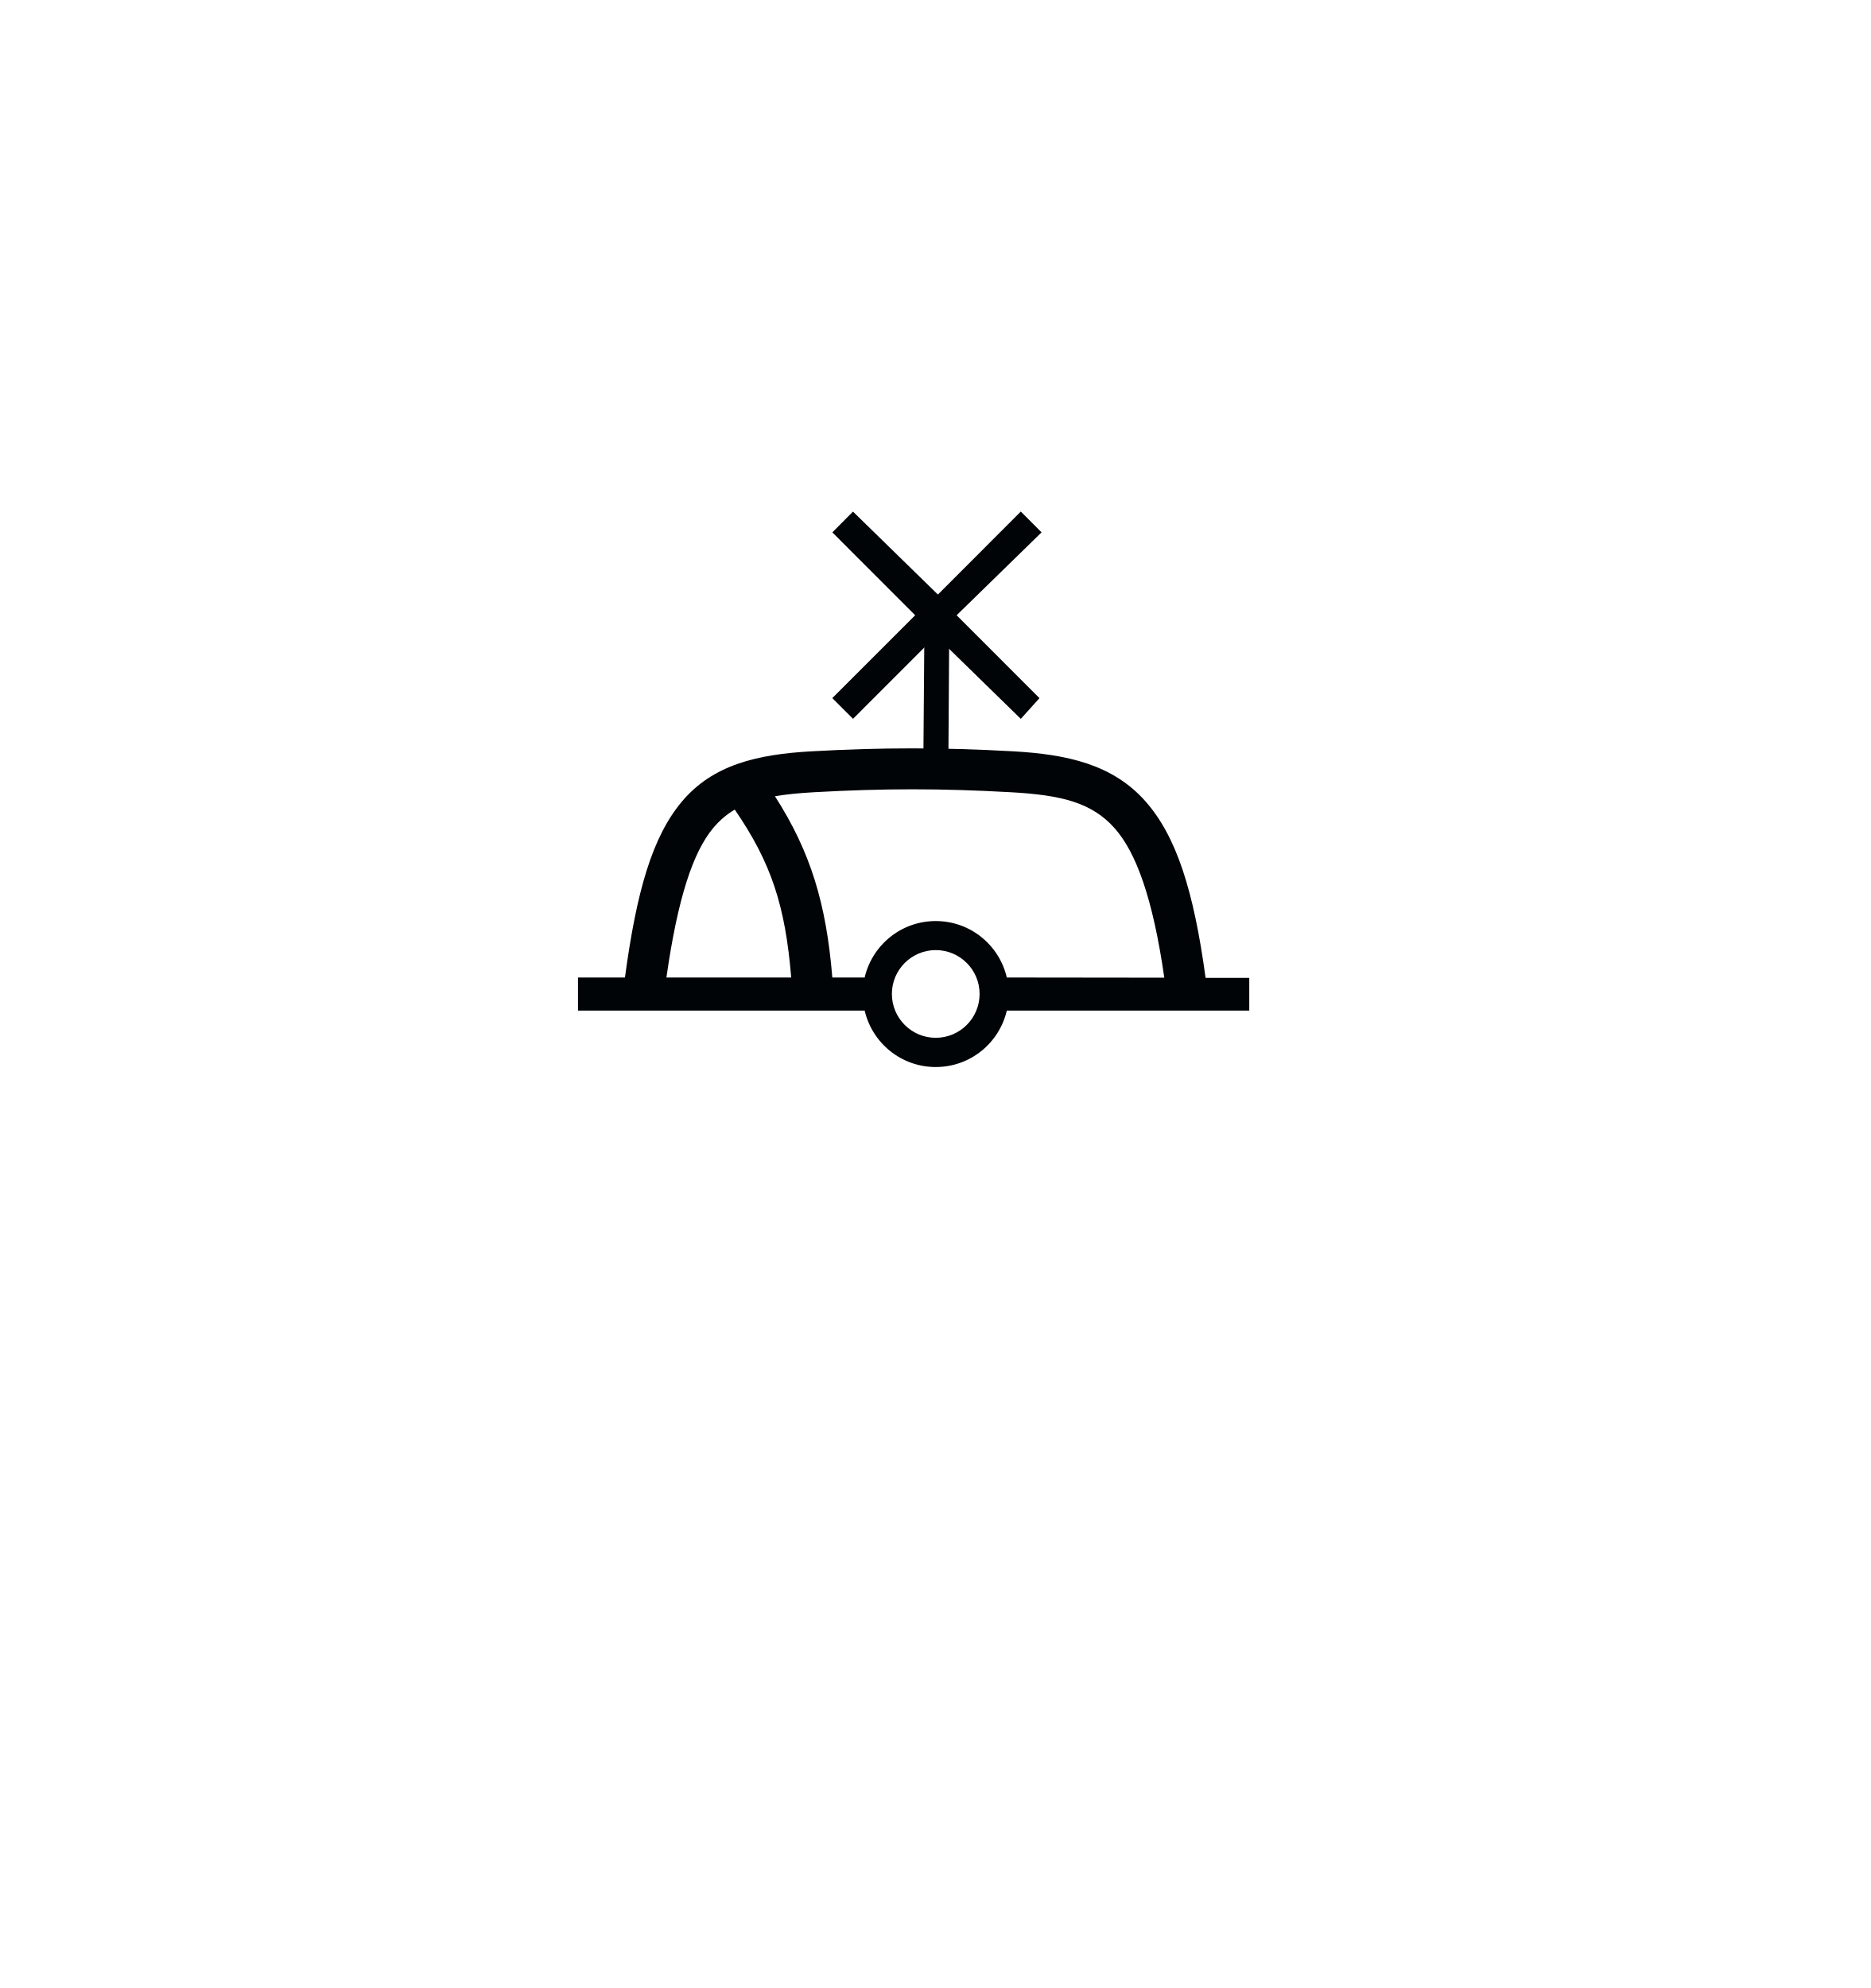
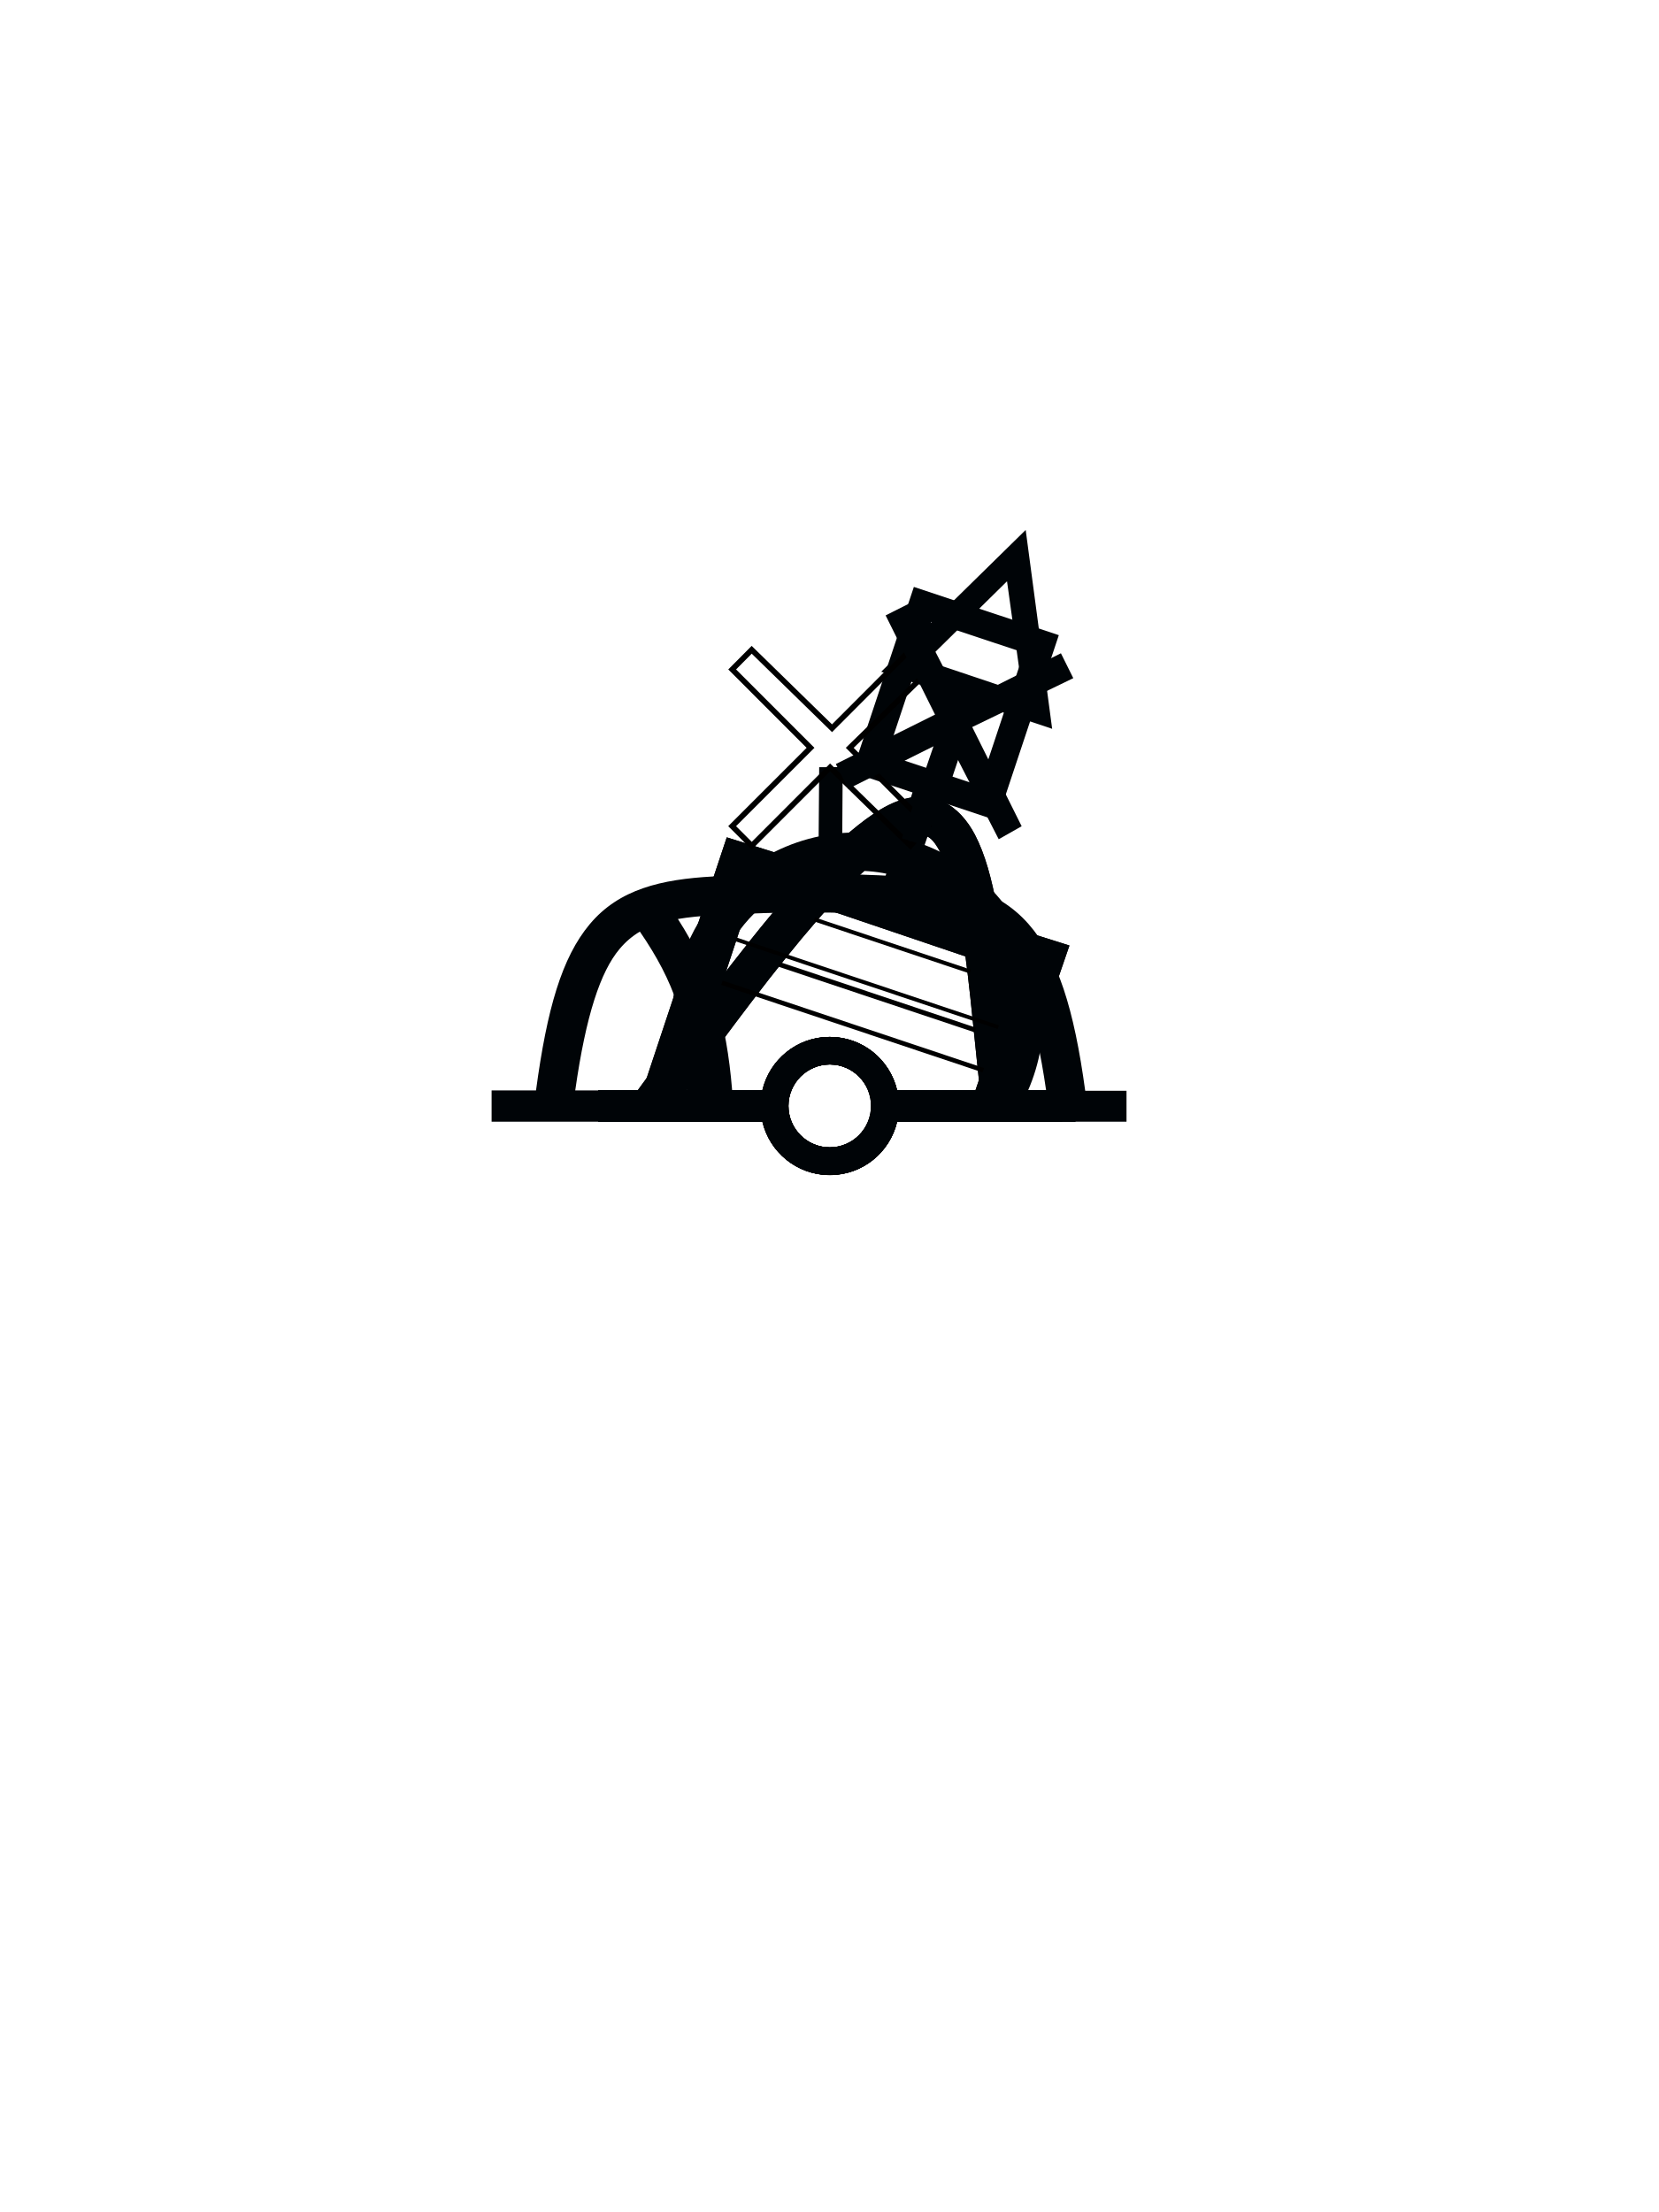
- <svg xmlns="http://www.w3.org/2000/svg" version="1.0" width="320" height="340" id="svg2" style="display:inline">
+ <svg xmlns="http://www.w3.org/2000/svg" version="1.0" width="300" height="400" id="svg2" style="display:inline">
  <defs id="defs4">
    </defs>
-   <g id="layer1" style="display:none" transform="translate(0,20)">
-     <path style="fill:#000407;fill-opacity:1;fill-rule:evenodd;stroke:none" id="path90440" d="m 176.366,94.064 c -3.946,0.065 -7.532,2.221 -11.281,5.187 -3.999,3.165 -8.228,7.495 -12.656,12.594 -8.774,10.103 -18.279,23.167 -27.156,35.312 l -7.156,0 0,5.656 29.688,0 c 1.287,5.533 6.233,9.656 12.156,9.656 5.925,0 10.871,-4.121 12.156,-9.656 l 29.844,0 0,-0.062 0,-5.594 -7.719,0 c -1.276,-11.327 -2.185,-23.373 -4,-33.094 -0.955,-5.113 -2.123,-9.575 -4,-13.156 -1.318,-2.514 -3.236,-4.744 -5.688,-5.937 l -4.188,-0.906 z m 0.375,6.969 c 1.085,0.06 1.995,0.671 3.281,3.125 1.286,2.454 2.452,6.409 3.344,11.188 1.657,8.877 2.56,20.532 3.812,31.812 l -15.062,0 c -1.285,-5.536 -6.231,-9.656 -12.156,-9.656 -5.923,1e-5 -10.869,4.123 -12.156,9.656 l -13.844,0 c 7.978,-10.901 16.24,-22.072 23.75,-30.719 4.269,-4.915 8.302,-9.015 11.719,-11.719 3.417,-2.704 6.211,-3.748 7.312,-3.688 z m -16.781,41.438 c 4.14,0 7.5,3.36 7.5,7.5 0,4.14 -3.36,7.5 -7.5,7.5 -4.14,0 -7.5,-3.36 -7.5,-7.5 0,-4.14 3.36,-7.5 7.5,-7.5 z" />
+   <g id="layer1" style="display:inline" transform="translate(0,80)">
+     <path style="fill:#000407;fill-opacity:1;fill-rule:evenodd;stroke:none" id="path90440" d="m 166.407,64.069 c -3.946,0.065 -7.532,2.221 -11.281,5.187 -3.999,3.165 -8.228,7.495 -12.656,12.594 -8.774,10.103 -18.279,23.167 -27.156,35.313 l -7.156,0 0,5.656 29.688,0 c 1.287,5.533 6.233,9.656 12.156,9.656 5.925,0 10.871,-4.121 12.156,-9.656 l 29.844,0 0,-0.062 0,-5.594 -7.719,0 c -1.276,-11.327 -2.185,-23.373 -4,-33.094 -0.955,-5.113 -2.123,-9.575 -4,-13.156 -1.318,-2.514 -3.236,-4.744 -5.688,-5.937 l -4.188,-0.906 z m 0.375,6.969 c 1.085,0.06 1.995,0.671 3.281,3.125 1.286,2.454 2.452,6.409 3.344,11.188 1.657,8.877 2.56,20.532 3.812,31.813 l -15.062,0 c -1.285,-5.536 -6.231,-9.656 -12.156,-9.656 -5.923,1e-5 -10.869,4.123 -12.156,9.656 l -13.844,0 c 7.978,-10.901 16.24,-22.072 23.75,-30.719 4.269,-4.915 8.302,-9.015 11.719,-11.719 3.417,-2.704 6.211,-3.748 7.312,-3.688 z m -16.781,41.438 c 4.14,0 7.5,3.36 7.5,7.5 0,4.14 -3.36,7.5 -7.5,7.5 -4.14,0 -7.5,-3.36 -7.5,-7.5 0,-4.14 3.36,-7.5 7.5,-7.5 z" />
  </g>
-   <g transform="translate(0,20)" style="display:none" id="g4863">
-     <path d="m 176.366,94.064 c -3.946,0.065 -7.532,2.221 -11.281,5.187 -3.999,3.165 -8.228,7.495 -12.656,12.594 -8.774,10.103 -18.279,23.167 -27.156,35.312 l -7.156,0 0,5.656 29.688,0 c 1.287,5.533 6.233,9.656 12.156,9.656 5.925,0 10.871,-4.121 12.156,-9.656 l 29.844,0 0,-0.062 0,-5.594 -7.719,0 c -1.276,-11.327 -2.185,-23.373 -4,-33.094 -0.955,-5.113 -2.123,-9.575 -4,-13.156 -1.318,-2.514 -3.236,-4.744 -5.688,-5.937 l -4.188,-0.906 z m 0.375,6.969 c 1.085,0.06 1.995,0.671 3.281,3.125 1.286,2.454 2.452,6.409 3.344,11.188 1.657,8.877 2.56,20.532 3.812,31.812 l -15.062,0 c -1.285,-5.536 -6.231,-9.656 -12.156,-9.656 -5.923,1e-5 -10.869,4.123 -12.156,9.656 l -13.844,0 c 7.978,-10.901 16.24,-22.072 23.75,-30.719 4.269,-4.915 8.302,-9.015 11.719,-11.719 3.417,-2.704 6.211,-3.748 7.312,-3.688 z m -16.781,41.438 c 4.14,0 7.5,3.36 7.5,7.5 0,4.14 -3.36,7.5 -7.5,7.5 -4.14,0 -7.5,-3.36 -7.5,-7.5 0,-4.14 3.36,-7.5 7.5,-7.5 z" id="path4865" style="fill:#000407;fill-opacity:1;fill-rule:evenodd;stroke:none" />
-     <rect style="fill:#000000;fill-opacity:1;stroke:none" id="rect4871" width="37.354" height="0.872" x="182.581" y="69.655" transform="matrix(0.9483236,0.3173047,-0.3173047,0.9483236,0,0)" />
-     <rect transform="matrix(0.9483236,0.3173047,-0.3173047,0.9483236,0,0)" y="59.994" x="185.973" height="0.723" width="29.761" id="rect4873" style="fill:#000000;fill-opacity:1;stroke:none" />
+   <g transform="translate(0,80)" style="display:inline" id="g4863">
+     <path d="m 166.407,64.069 c -3.946,0.065 -7.532,2.221 -11.281,5.187 -3.999,3.165 -8.228,7.495 -12.656,12.594 -8.774,10.103 -18.279,23.167 -27.156,35.313 l -7.156,0 0,5.656 29.688,0 c 1.287,5.533 6.233,9.656 12.156,9.656 5.925,0 10.871,-4.121 12.156,-9.656 l 29.844,0 0,-0.062 0,-5.594 -7.719,0 c -1.276,-11.327 -2.185,-23.373 -4,-33.094 -0.955,-5.113 -2.123,-9.575 -4,-13.156 -1.318,-2.514 -3.236,-4.744 -5.688,-5.937 l -4.188,-0.906 z m 0.375,6.969 c 1.085,0.06 1.995,0.671 3.281,3.125 1.286,2.454 2.452,6.409 3.344,11.188 1.657,8.877 2.56,20.532 3.812,31.813 l -15.062,0 c -1.285,-5.536 -6.231,-9.656 -12.156,-9.656 -5.923,1e-5 -10.869,4.123 -12.156,9.656 l -13.844,0 c 7.978,-10.901 16.24,-22.072 23.75,-30.719 4.269,-4.915 8.302,-9.015 11.719,-11.719 3.417,-2.704 6.211,-3.748 7.312,-3.688 z m -16.781,41.438 c 4.14,0 7.5,3.36 7.5,7.5 0,4.14 -3.36,7.5 -7.5,7.5 -4.14,0 -7.5,-3.36 -7.5,-7.5 0,-4.14 3.36,-7.5 7.5,-7.5 z" id="path4865" style="fill:#000407;fill-opacity:1;fill-rule:evenodd;stroke:none" />
+     <rect style="fill:#000000;fill-opacity:1;stroke:none" id="rect4871" width="37.354" height="0.872" x="163.618" y="44.371" transform="matrix(0.9483236,0.3173047,-0.3173047,0.9483236,0,0)" />
+     <rect transform="matrix(0.9483236,0.3173047,-0.3173047,0.9483236,0,0)" y="34.71" x="167.01" height="0.723" width="29.761" id="rect4873" style="fill:#000000;fill-opacity:1;stroke:none" />
  </g>
-   <g id="layer7" style="display:none">
-     <path style="fill:#000407;fill-opacity:1;fill-rule:evenodd;stroke:none" id="path90440-7" d="m 169.312,91.463 26.125,-25.638 4.787,35.963 -30.913,-10.325 m 8.156,-1.981 c 5.802,1.948 11.604,3.896 17.406,5.844 -0.938,-6.74 -1.875,-13.479 -2.812,-20.219 -4.865,4.792 -9.729,9.583 -14.594,14.375 z" />
-     <path d="m 182.643,95.731 -6.156,18.344 c 0.028,-0.033 4.146,0.9 4.188,0.906 l 6,-17.875 -4.031,-1.375 z" id="path3888" style="fill:#000407;fill-opacity:1;fill-rule:evenodd;stroke:none;display:inline" />
+   <g id="layer7" style="display:inline" transform="translate(0,60)">
+     <path style="fill:#000407;fill-opacity:1;fill-rule:evenodd;stroke:none" id="path90440-7" d="m 159.352,61.468 26.125,-25.638 4.787,35.963 -30.913,-10.325 m 8.156,-1.981 c 5.802,1.948 11.604,3.896 17.406,5.844 -0.938,-6.74 -1.875,-13.479 -2.812,-20.219 -4.865,4.792 -9.729,9.583 -14.594,14.375 z" />
+     <path d="m 172.683,65.736 -6.156,18.344 c 0.028,-0.033 4.146,0.9 4.188,0.906 l 6,-17.875 -4.031,-1.375 z" id="path3888" style="fill:#000407;fill-opacity:1;fill-rule:evenodd;stroke:none;display:inline" />
  </g>
-   <g id="layer2" style="display:none">
-     <path style="fill:#000407;fill-opacity:1;fill-rule:evenodd;stroke:none" id="path90440-0" d="m 169.442,130.255 -28.062,-8.844 -15.219,45.75 -7.969,0 0,5.656 29.688,0 c 1.287,5.533 6.233,9.656 12.156,9.656 5.925,0 10.871,-4.121 12.156,-9.656 l 29.844,0 0,-0.062 0,-5.594 -7.688,0 9,-26.188 -29.938,-9.438 -3.969,-1.281 z m -23.031,-0.219 47.156,15.969 -7.219,21.156 -14.156,0 c -1.285,-5.536 -6.231,-9.656 -12.156,-9.656 -5.923,10e-6 -10.869,4.123 -12.156,9.656 l -13.719,0 12.25,-37.125 z m 13.625,32.438 c 4.14,0 7.5,3.36 7.5,7.5 0,4.14 -3.36,7.5 -7.5,7.5 -4.14,0 -7.5,-3.36 -7.5,-7.5 0,-4.14 3.36,-7.5 7.5,-7.5 z" />
+   <g id="layer2" style="display:inline" transform="translate(0,60)">
+     <path style="fill:#000407;fill-opacity:1;fill-rule:evenodd;stroke:none" id="path90440-0" d="m 159.482,100.26 -28.062,-8.844 -15.219,45.75 -7.969,0 0,5.656 29.688,0 c 1.287,5.533 6.233,9.656 12.156,9.656 5.925,0 10.871,-4.121 12.156,-9.656 l 29.844,0 0,-0.062 0,-5.594 -7.688,0 9,-26.188 -29.938,-9.438 -3.969,-1.281 z m -23.031,-0.219 47.156,15.969 -7.219,21.156 -14.156,0 c -1.285,-5.536 -6.231,-9.656 -12.156,-9.656 -5.923,1e-5 -10.869,4.123 -12.156,9.656 l -13.719,0 12.25,-37.125 z m 13.625,32.438 c 4.14,0 7.5,3.36 7.5,7.5 0,4.14 -3.36,7.5 -7.5,7.5 -4.14,0 -7.5,-3.36 -7.5,-7.5 0,-4.14 3.36,-7.5 7.5,-7.5 z" />
  </g>
-   <g style="display:none" id="g4867">
-     <path d="m 169.442,130.255 -28.062,-8.844 -15.219,45.75 -7.969,0 0,5.656 29.688,0 c 1.287,5.533 6.233,9.656 12.156,9.656 5.925,0 10.871,-4.121 12.156,-9.656 l 29.844,0 0,-0.062 0,-5.594 -7.688,0 9,-26.188 -29.938,-9.438 -3.969,-1.281 z m -23.031,-0.219 47.156,15.969 -7.219,21.156 -14.156,0 c -1.285,-5.536 -6.231,-9.656 -12.156,-9.656 -5.923,10e-6 -10.869,4.123 -12.156,9.656 l -13.719,0 12.25,-37.125 z m 13.625,32.438 c 4.14,0 7.5,3.36 7.5,7.5 0,4.14 -3.36,7.5 -7.5,7.5 -4.14,0 -7.5,-3.36 -7.5,-7.5 0,-4.14 3.36,-7.5 7.5,-7.5 z" id="path4869" style="fill:#000407;fill-opacity:1;fill-rule:evenodd;stroke:none" />
-     <rect style="fill:#000000;fill-opacity:1;stroke:none" id="rect5149" width="49.832" height="0.825" x="180.118" y="95.08" transform="matrix(0.9483236,0.3173047,-0.3173047,0.9483236,0,0)" />
-     <rect transform="matrix(0.9483236,0.3173047,-0.3173047,0.9483236,0,0)" y="86.898" x="180.07" height="0.707" width="49.989" id="rect5151" style="fill:#000000;fill-opacity:1;stroke:none" />
+   <g style="display:inline" id="g4867" transform="translate(0,60)">
+     <path d="m 159.482,100.26 -28.062,-8.844 -15.219,45.75 -7.969,0 0,5.656 29.688,0 c 1.287,5.533 6.233,9.656 12.156,9.656 5.925,0 10.871,-4.121 12.156,-9.656 l 29.844,0 0,-0.062 0,-5.594 -7.688,0 9,-26.188 -29.938,-9.438 -3.969,-1.281 z m -23.031,-0.219 47.156,15.969 -7.219,21.156 -14.156,0 c -1.285,-5.536 -6.231,-9.656 -12.156,-9.656 -5.923,1e-5 -10.869,4.123 -12.156,9.656 l -13.719,0 12.25,-37.125 z m 13.625,32.438 c 4.14,0 7.5,3.36 7.5,7.5 0,4.14 -3.36,7.5 -7.5,7.5 -4.14,0 -7.5,-3.36 -7.5,-7.5 0,-4.14 3.36,-7.5 7.5,-7.5 z" id="path4869" style="fill:#000407;fill-opacity:1;fill-rule:evenodd;stroke:none" />
+     <rect style="fill:#000000;fill-opacity:1;stroke:none" id="rect5149" width="49.832" height="0.825" x="161.156" y="69.795" transform="matrix(0.9483236,0.3173047,-0.3173047,0.9483236,0,0)" />
+     <rect transform="matrix(0.9483236,0.3173047,-0.3173047,0.9483236,0,0)" y="61.613" x="161.107" height="0.707" width="49.989" id="rect5151" style="fill:#000000;fill-opacity:1;stroke:none" />
  </g>
-   <g id="layer8" style="display:none">
-     <path style="fill:#000407;fill-opacity:1;fill-rule:evenodd;stroke:none" id="path90440-23" d="m 175.017,113.145 -5.531,17.125 3.969,1.281 5.531,-17.125 -3.969,-1.281 z" />
-     <path d="m 175.216,76.126 -11.164,33.534 26.211,8.726 11.164,-33.534 -26.211,-8.726 z m 3.165,6.323 16.723,5.567 -8.005,24.046 -16.723,-5.567 8.005,-24.046 z" id="path3953" style="fill:#000407;fill-opacity:1;fill-rule:evenodd;stroke:none;display:inline" />
+   <g id="layer8" style="display:inline" transform="translate(0,60)">
+     <path style="fill:#000407;fill-opacity:1;fill-rule:evenodd;stroke:none" id="path90440-23" d="m 165.057,83.15 -5.531,17.125 3.969,1.281 5.531,-17.125 -3.969,-1.281 z" />
+     <path d="m 165.256,46.132 -11.164,33.534 26.211,8.726 11.164,-33.534 -26.211,-8.726 z m 3.165,6.323 16.723,5.567 -8.005,24.046 -16.723,-5.567 8.005,-24.046 z" id="path3953" style="fill:#000407;fill-opacity:1;fill-rule:evenodd;stroke:none;display:inline" />
  </g>
-   <g id="layer5" style="display:none">
-     <g id="g3739" transform="translate(0.02225953,9.96483)">
+   <g id="layer5" style="display:inline" transform="translate(0,60)">
+     <g id="g3739" transform="translate(-9.937694,-20.02967)">
      <path transform="translate(-40,-40)" style="fill:#000407;fill-opacity:1;fill-rule:evenodd;stroke:none" id="path93160" d="m 204.625,150.562 c -5.672,0.049 -11.406,1.524 -16.625,4.594 -14.661,8.624 -20.342,26.812 -13.812,42.062 l -8.062,0 0,5.656 21.719,0 c 1.287,5.533 6.233,9.656 12.156,9.656 5.925,0 10.871,-4.121 12.156,-9.656 l 32.281,0.031 0,-5.656 -8.594,-0.031 c 4.239,-9.772 3.576,-20.761 -1.969,-30.188 -5.848,-9.941 -16.072,-15.728 -26.812,-16.406 -0.806,-0.051 -1.627,-0.07 -2.438,-0.062 z m 0.75,6.938 c 8.947,0.122 17.589,4.798 22.469,13.094 5.045,8.577 5.072,18.064 0.125,26.625 l -15.812,-0.031 c -1.285,-5.536 -6.231,-9.656 -12.156,-9.656 -5.923,1e-5 -10.869,4.123 -12.156,9.656 l -5.844,0 c -7.21,-12.599 -2.985,-28.619 9.562,-36 4.345,-2.556 9.126,-3.752 13.812,-3.688 z M 200,192.531 c 4.14,0 7.5,3.36 7.5,7.5 0,4.14 -3.36,7.5 -7.5,7.5 -4.14,0 -7.5,-3.36 -7.5,-7.5 0,-4.14 3.36,-7.5 7.5,-7.5 z" />
    </g>
  </g>
-   <g id="layer6" style="display:inline">
-     <g id="g3795" transform="translate(0.04501062,9.990953)">
+   <g id="layer6" style="display:inline" transform="translate(0,60)">
+     <g id="g3795" transform="translate(-9.914943,-20.00355)">
      <path style="fill:#000407;fill-opacity:1;fill-rule:evenodd;stroke:none" id="path90440-2" d="m 156,118 c -5.565,0 -11.123,0.163 -17.188,0.5 -9.297,0.517 -16.932,2.273 -22.25,8.625 -5.045,6.026 -7.726,15.281 -9.719,30.062 l -8.031,0 0,5.656 49.031,0 c 1.287,5.533 6.233,9.656 12.156,9.656 5.925,0 10.871,-4.121 12.156,-9.656 l 41.469,0 0,-5.594 -7.469,0 C 204.131,142.388 201.183,133.068 195.875,127.062 190.29,120.742 182.481,119.016 173.188,118.5 167.123,118.163 161.565,118 156,118 z m 0,7 c 5.427,0 10.854,0.169 16.812,0.5 8.706,0.484 13.898,1.758 17.812,6.188 3.632,4.11 6.503,11.877 8.469,25.531 l -26.938,-0.031 c -1.285,-5.536 -6.231,-9.656 -12.156,-9.656 -5.923,1e-5 -10.869,4.123 -12.156,9.656 l -5.531,0 c -1.031,-12.575 -3.696,-21.47 -9.812,-31 1.956,-0.332 4.14,-0.546 6.688,-0.688 5.958,-0.331 11.385,-0.5 16.812,-0.5 z m -30.375,3.469 c 6.284,9.154 8.643,16.508 9.656,28.719 l -21.344,0 c 1.942,-13.68 4.586,-21.484 8,-25.562 1.099,-1.312 2.308,-2.342 3.688,-3.156 z M 160,152.5 c 4.14,0 7.5,3.36 7.5,7.5 0,4.14 -3.36,7.5 -7.5,7.5 -4.14,0 -7.5,-3.36 -7.5,-7.5 0,-4.14 3.36,-7.5 7.5,-7.5 z" />
    </g>
  </g>
-   <g id="layer4" style="display:none">
-     <g id="g3533" transform="translate(0.03615566,9.947469)">
-       <path style="fill:#ffff00;fill-opacity:1;fill-rule:evenodd;stroke:none" id="path28209" d="m 131.601,181.312 -61.628,76.308 -4.53,5.578 -5.557,4.224 -6.899,2.109 -7.322,-0.11 -6.812,-2.296 -5.747,-4.337 -4.201,-6.087 -2.225,-7.051 0.157,-6.975 2.733,-6.09 4.595,-5.308 5.594,-4.868 1.174,-0.946 90.671,-44.15 z m 28.001,-25.261 c 2.197,-0.22 4.158,1.385 4.378,3.582 0.22,2.197 -1.385,4.158 -3.582,4.378 -2.197,0.22 -4.158,-1.385 -4.378,-3.582 -0.22,-2.197 1.385,-4.158 3.582,-4.378 z" />
+   <g style="display:inline" id="g336482" transform="translate(0,60)">
+     <g transform="matrix(0.9483237,-0.3173047,0.3173047,0.9483237,-51.4588,47.4107)" id="g336484">
+       <path d="m 179.344,93.031 -6.375,18.563 c 0.005,0.001 4.127,1.284 4.094,1.25 l 6.312,-18.469 -4.031,-1.344 z" id="path336486" style="fill:#000407;fill-opacity:1;fill-rule:evenodd;stroke:none" />
+     </g>
+     <g id="g336488" transform="matrix(0.9483237,-0.3173047,0.3173047,0.9483237,-51.53693,65.21083)" style="display:inline">
+       <path style="fill:none;fill-opacity:1;fill-rule:evenodd;stroke:#000000;stroke-opacity:1" id="path336490" d="m 166.75,81.3 17.938,-8.938 -8.938,-17.938 4.475,-2.25 9.275,18.063 17.95,-8.963 2.237,4.5 -18.275,8.838 8.938,17.937 -4.15,2.35 -9.275,-18.062 -17.938,8.95 -2.237,-4.487 z" />
    </g>
  </g>
-   <g style="display:inline" id="g336482">
-     <g transform="matrix(0.9483237,-0.3173047,0.3173047,0.9483237,-41.49885,77.4052)" id="g336484">
-       <path d="m 179.344,93.031 -6.375,18.563 c 0.005,0.001 4.127,1.284 4.094,1.25 l 6.312,-18.469 -4.031,-1.344 z" id="path336486" style="fill:#000407;fill-opacity:1;fill-rule:evenodd;stroke:none" />
-     </g>
-     <g id="g336488" transform="matrix(0.9483237,-0.3173047,0.3173047,0.9483237,-41.57698,95.20534)" style="display:inline">
-       <path style="fill:#000407;fill-opacity:1;fill-rule:evenodd;stroke:none" id="path336490" d="m 166.75,81.3 17.938,-8.938 -8.938,-17.938 4.475,-2.25 9.275,18.063 17.95,-8.963 2.237,4.5 -18.275,8.838 8.938,17.937 -4.15,2.35 -9.275,-18.062 -17.938,8.95 -2.237,-4.487 z" />
-     </g>
-   </g>
-   <g id="layer3" style="display:none">
-     <g id="g2984" transform="translate(0.08005459,9.998994)">
+   <g id="layer3" style="display:inline" transform="translate(0,60)">
+     <g id="g2984" transform="translate(-9.8799,-19.99551)">
      <path style="fill:#000407;fill-opacity:1;fill-rule:evenodd;stroke:none" id="path4420" d="m 179.344,93.031 -6.375,18.563 c 0.005,0.001 4.127,1.284 4.094,1.25 l 6.312,-18.469 -4.031,-1.344 z" />
    </g>
-     <g style="display:inline" transform="translate(-5.642107,26.85449)" id="g2990">
+     <g style="display:inline" transform="translate(-15.60206,-3.14001)" id="g2990">
      <path d="m 166.75,81.3 17.938,-8.938 -8.938,-17.938 4.475,-2.25 9.275,18.063 17.95,-8.963 2.237,4.5 -18.275,8.838 8.938,17.937 -4.15,2.35 -9.275,-18.062 -17.938,8.95 -2.237,-4.487 z" id="path2992" style="fill:#000407;fill-opacity:1;fill-rule:evenodd;stroke:none" />
    </g>
  </g>
</svg>
